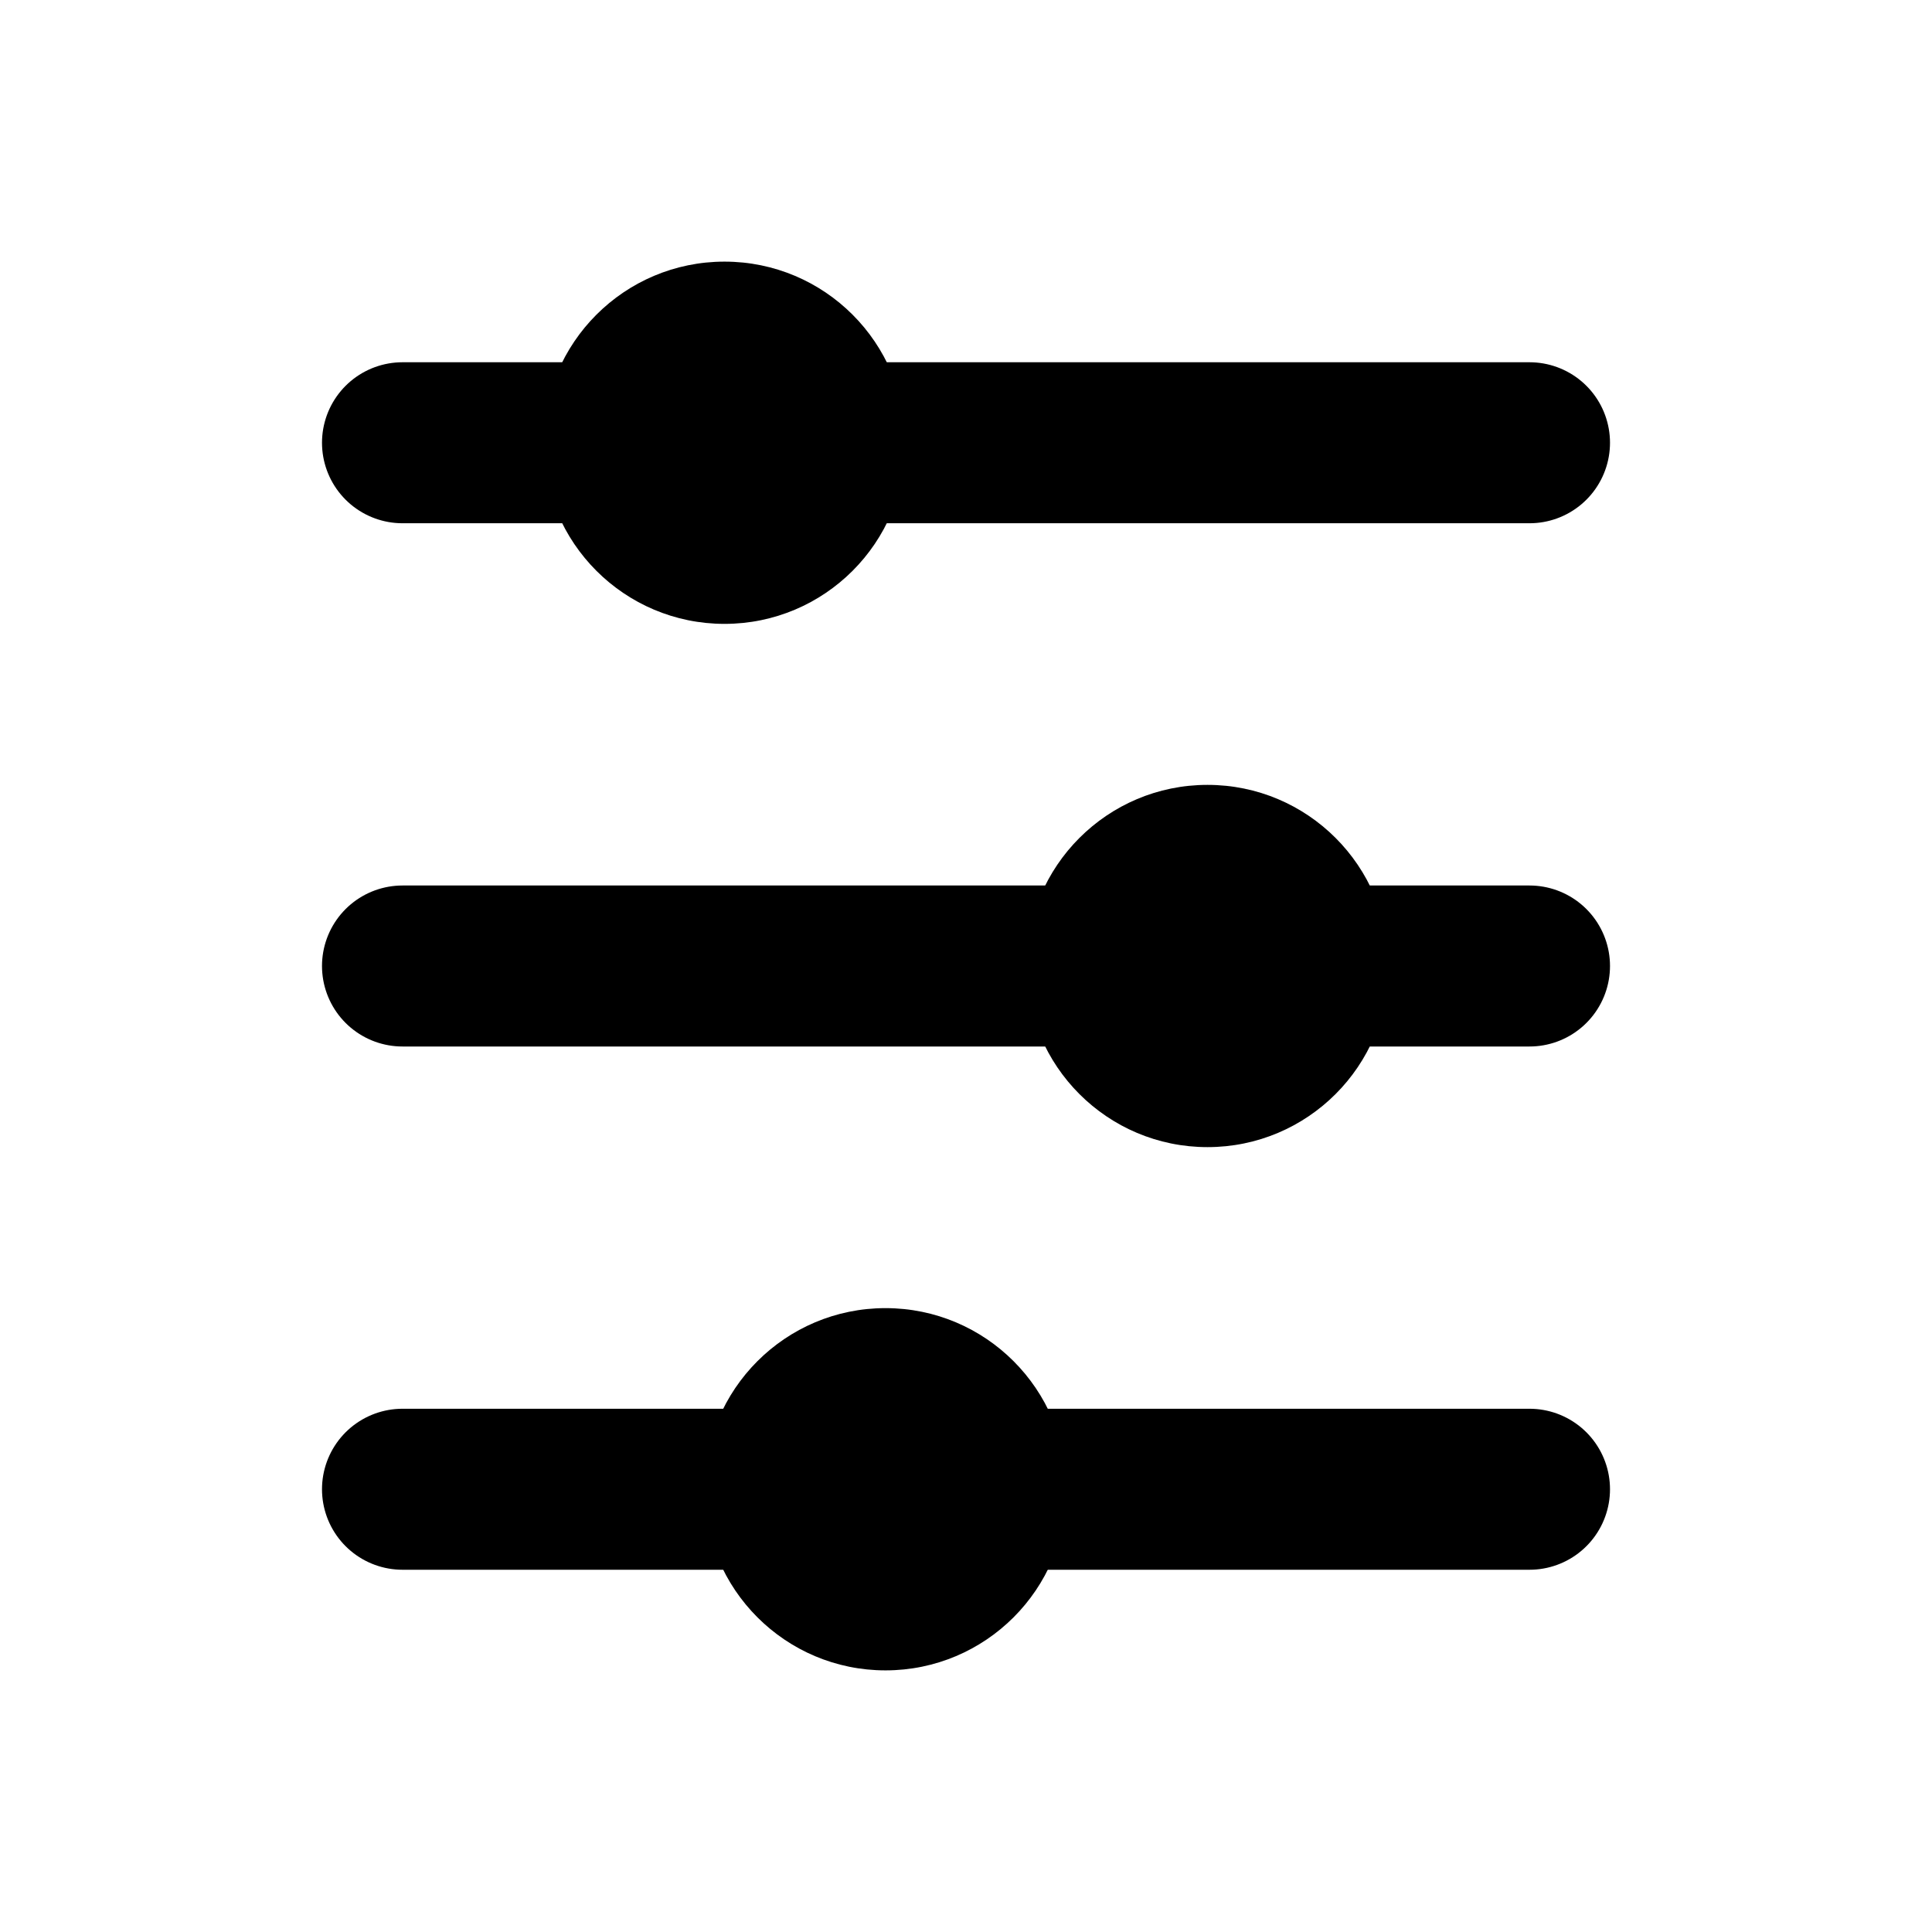
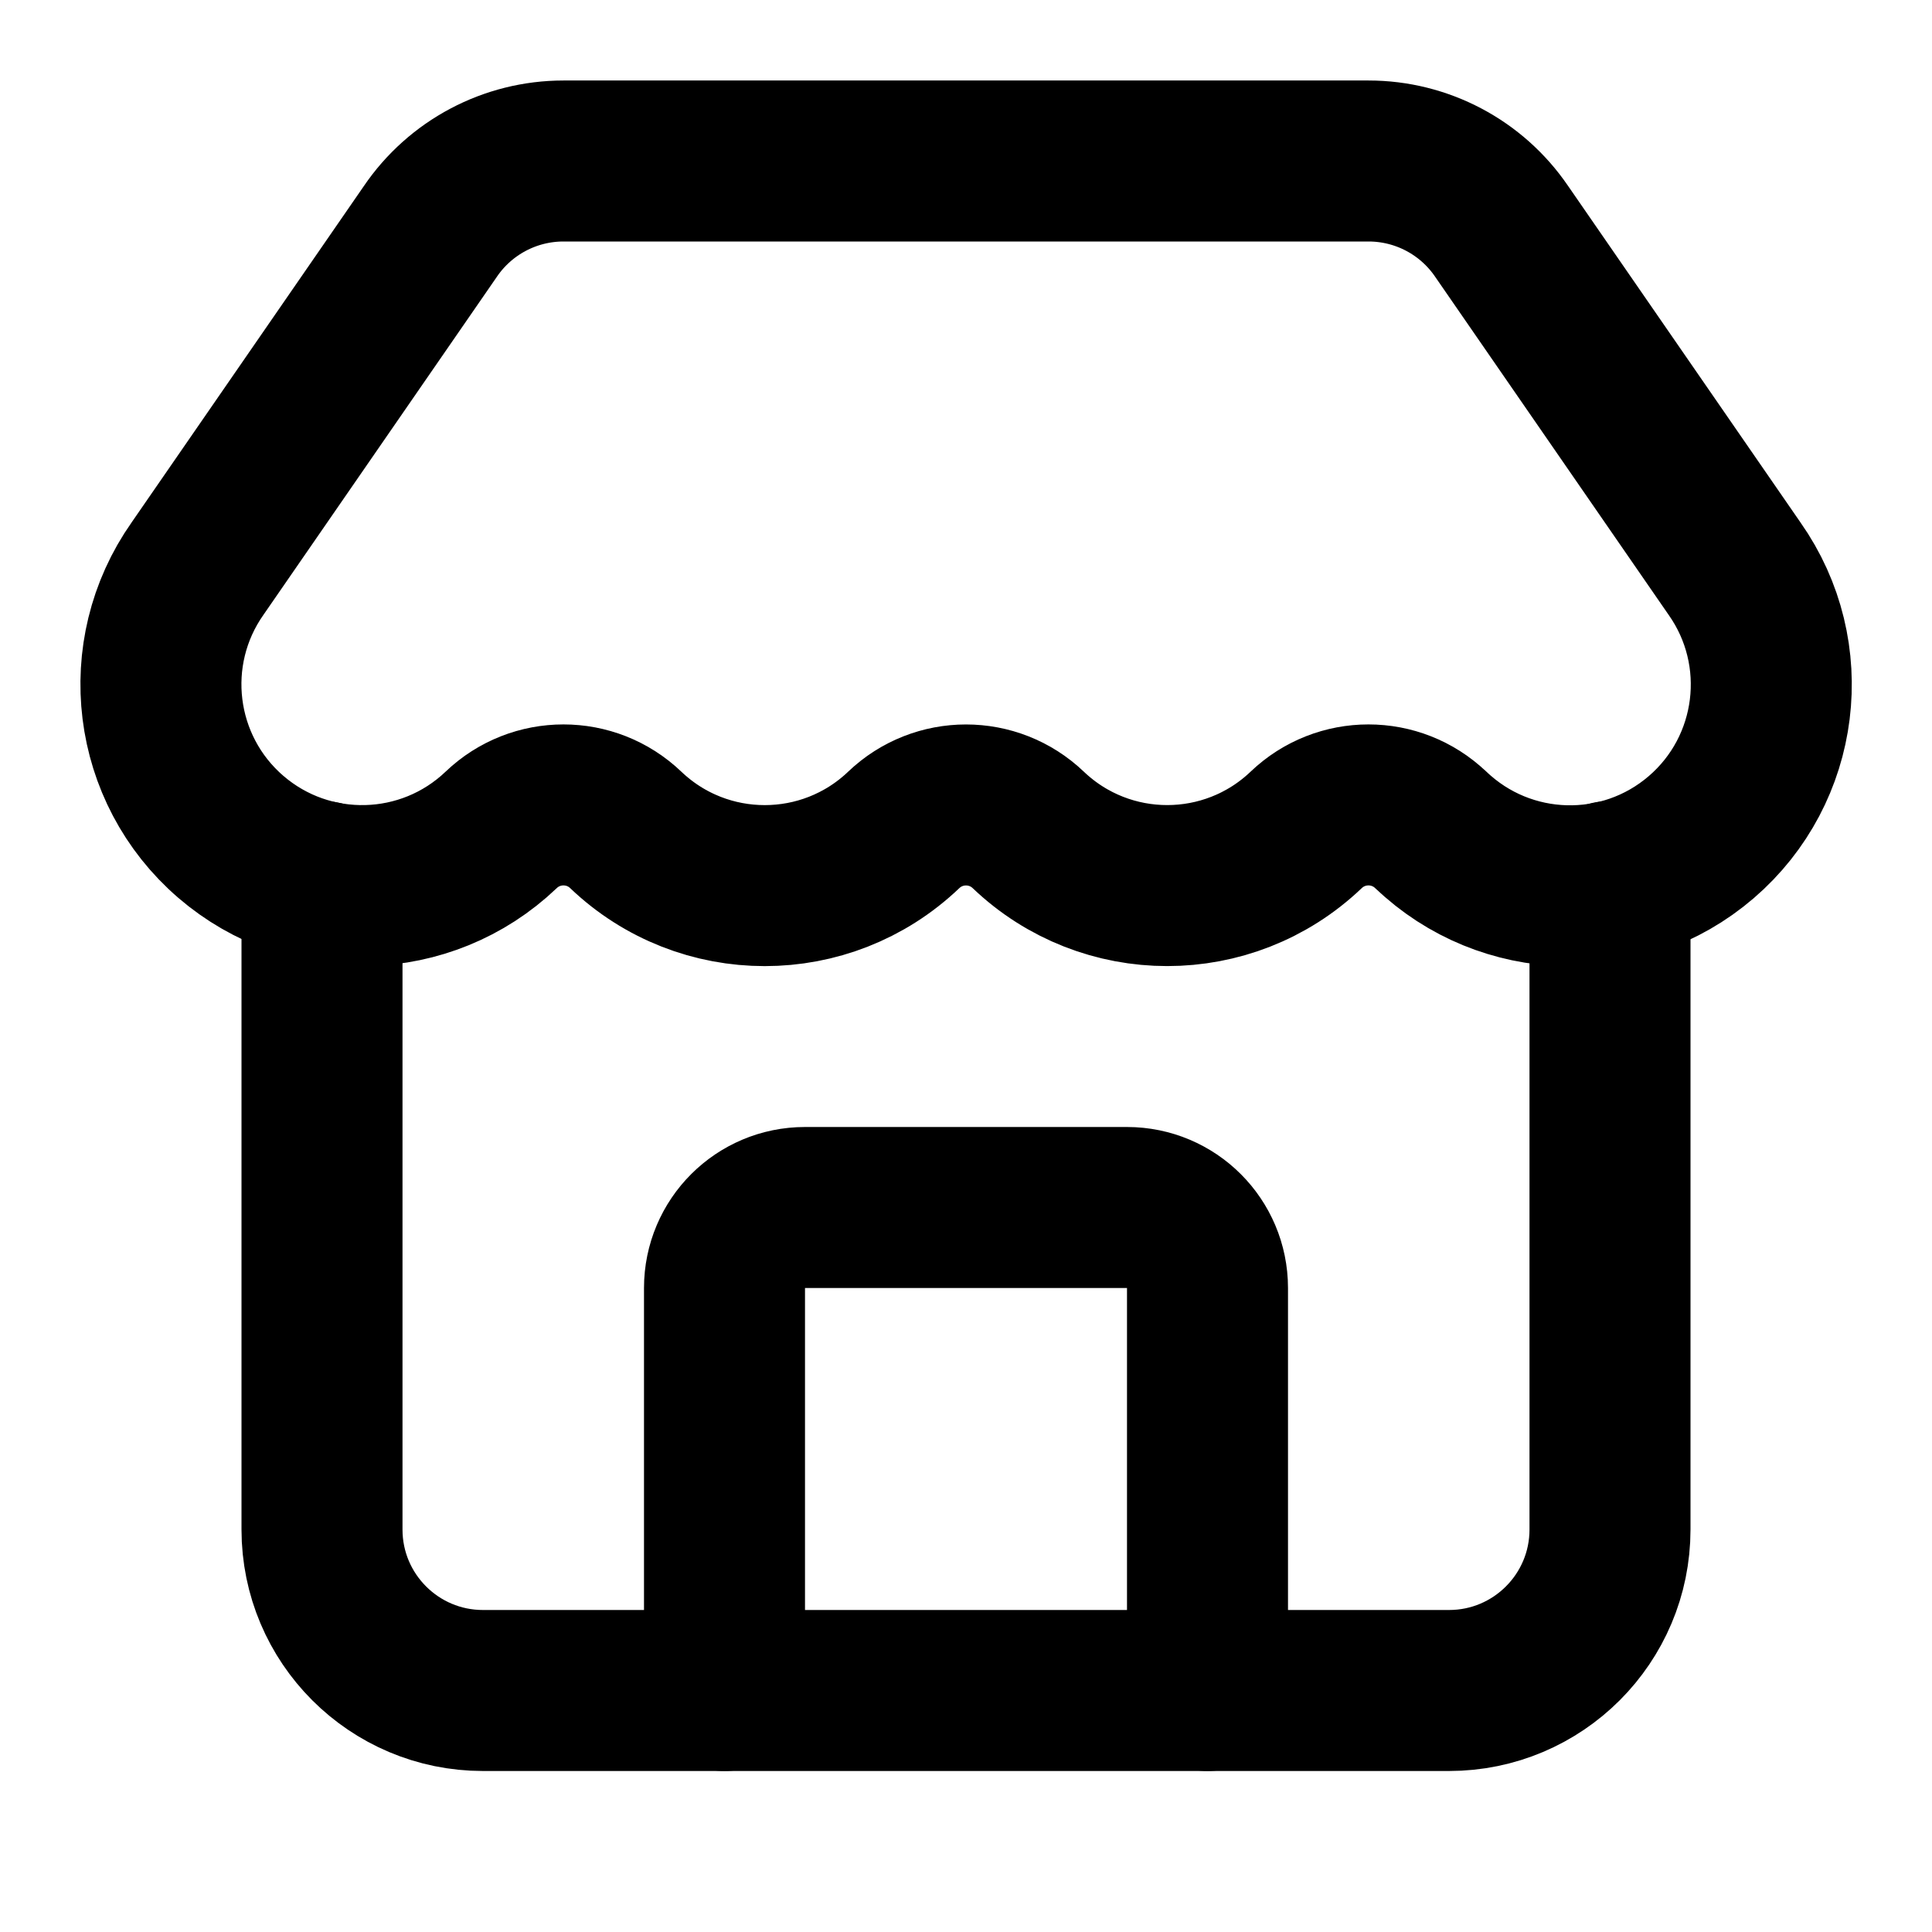
- <svg xmlns="http://www.w3.org/2000/svg" viewBox="0 0 24 24" fill="none">
-   <path d="M5 5.5h14M5 12h14M5 18.5h14" stroke="currentColor" stroke-width="2" stroke-linecap="round" />
-   <circle cx="9" cy="5.5" r="2.25" fill="currentColor" />
-   <circle cx="15" cy="12" r="2.25" fill="currentColor" />
-   <circle cx="11" cy="18.5" r="2.25" fill="currentColor" />
+ <svg xmlns="http://www.w3.org/2000/svg" class="lucide lucide-store" width="24" height="24" viewBox="0 0 24 24" fill="none" stroke="currentColor" stroke-width="2" stroke-linecap="round" stroke-linejoin="round">
+   <path d="M15 21v-5a1 1 0 0 0-1-1h-4a1 1 0 0 0-1 1v5" />
+   <path d="M17.774 10.31a1.12 1.12 0 0 0-1.549 0 2.5 2.5 0 0 1-3.451 0 1.12 1.12 0 0 0-1.548 0 2.5 2.5 0 0 1-3.452 0 1.12 1.12 0 0 0-1.549 0 2.5 2.5 0 0 1-3.77-3.248l2.889-4.184A2 2 0 0 1 7 2h10a2 2 0 0 1 1.653.873l2.895 4.192a2.5 2.5 0 0 1-3.774 3.244" />
+   <path d="M4 10.95V19a2 2 0 0 0 2 2h12a2 2 0 0 0 2-2v-8.05" />
</svg>
